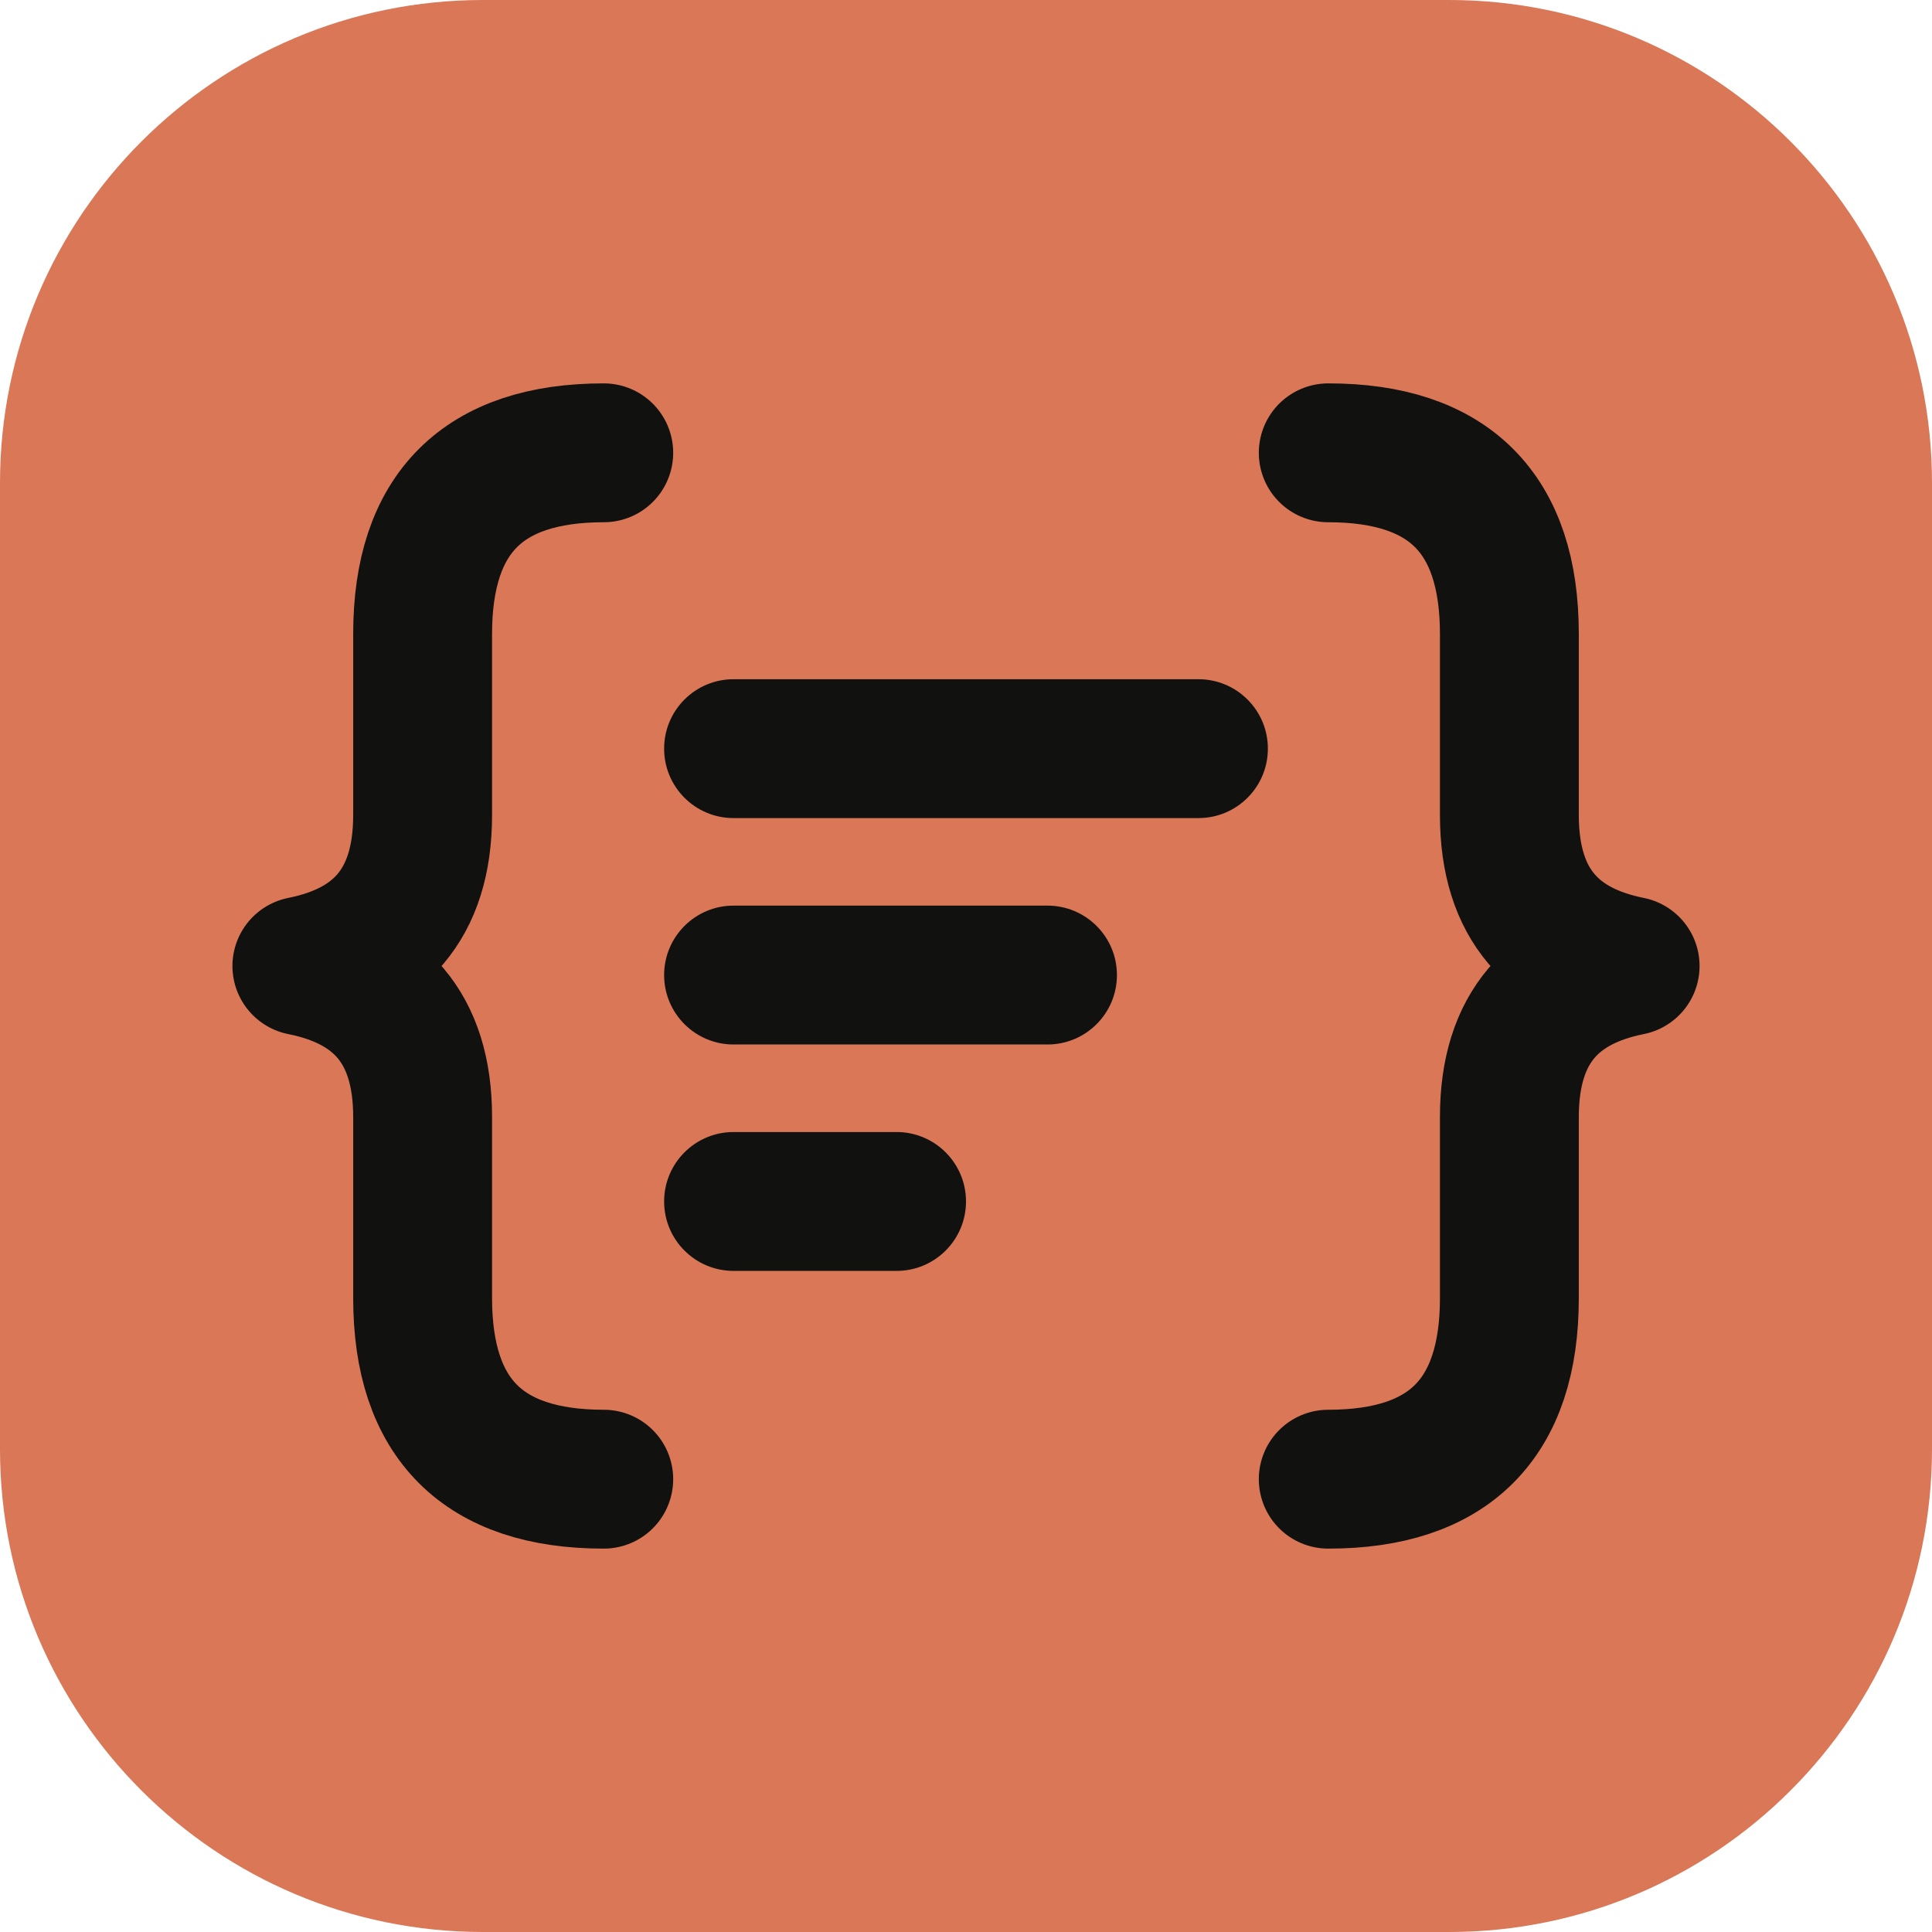
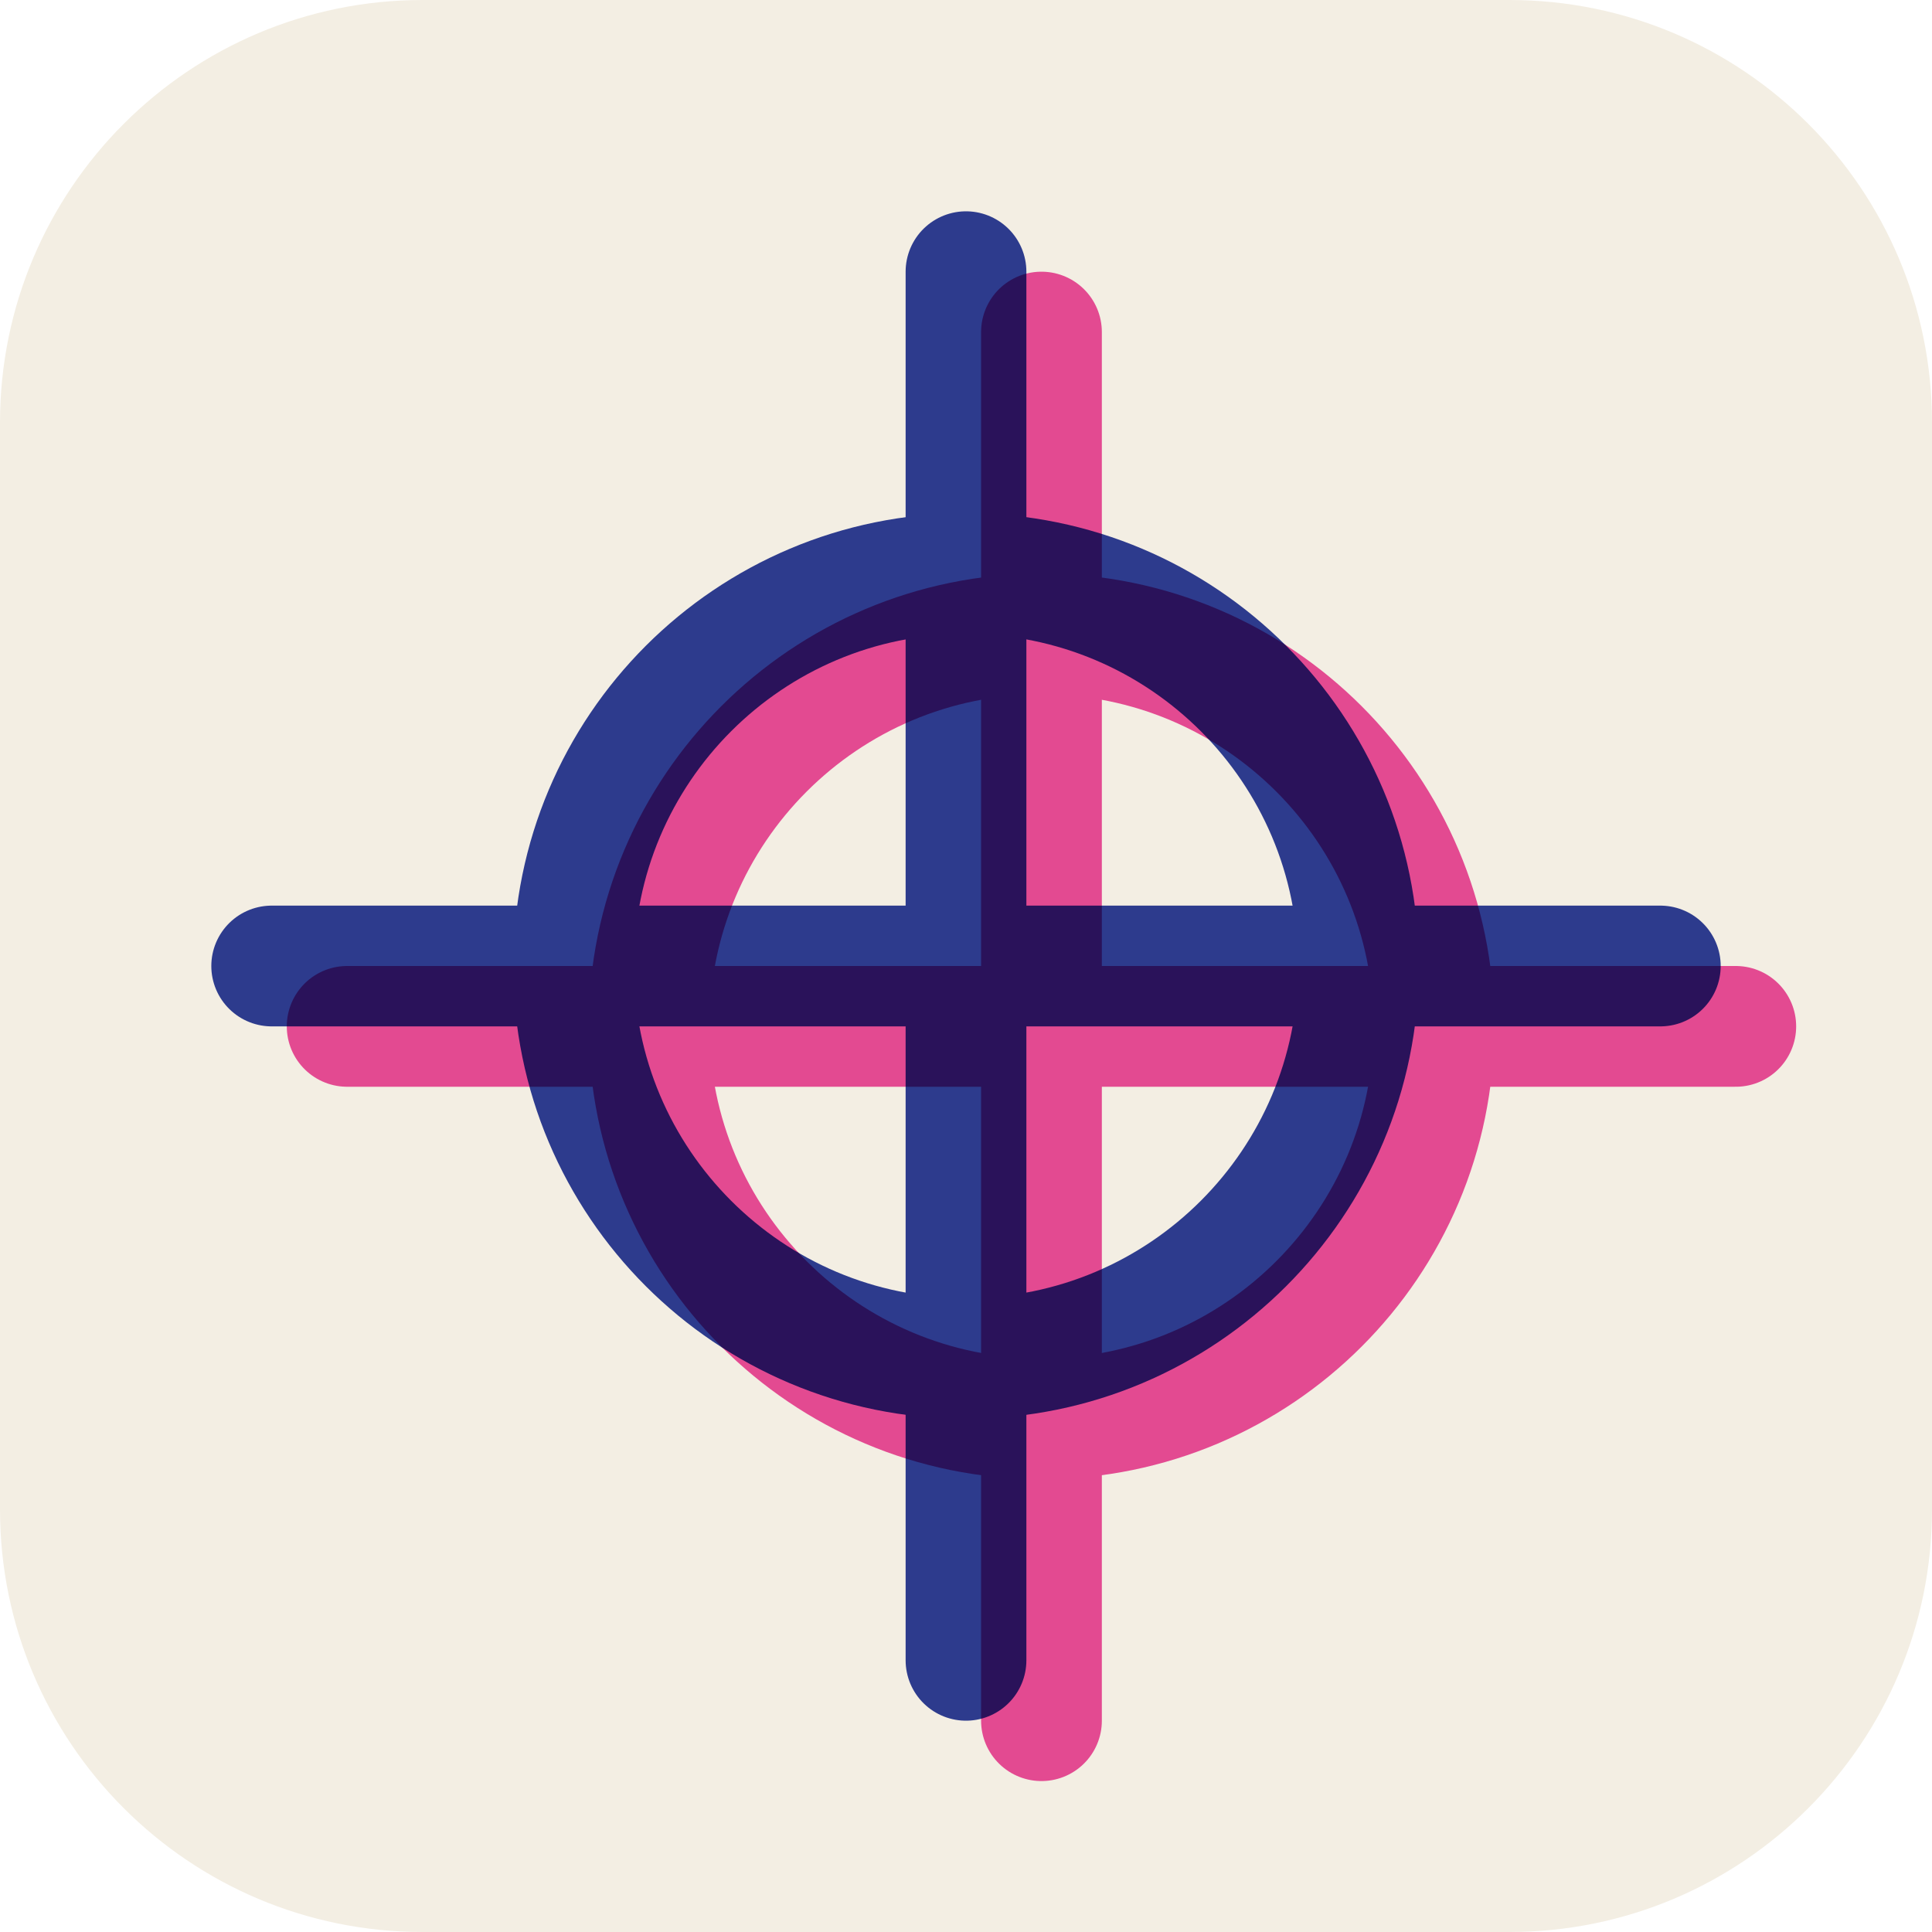
<svg xmlns="http://www.w3.org/2000/svg" viewBox="0 0 64 64" width="64" height="64">
-   <rect width="64" height="64" rx="16" fill="#d97757" />
-   <path d="M20 15c-4 0-6 2-6 6v6c0 3-1.5 4.5-4 5c2.5.5 4 2 4 5v6c0 4 2 6 6 6M44 15c4 0 6 2 6 6v6c0 3 1.5 4.5 4 5c-2.5.5-4 2-4 5v6c0 4-2 6-6 6" fill="none" stroke="#111110" stroke-width="4.6" stroke-linecap="round" stroke-linejoin="round" />
-   <rect x="22" y="22.5" width="20" height="4.6" rx="2.3" fill="#111110" />
-   <rect x="22" y="30" width="15" height="4.6" rx="2.3" fill="#111110" />
-   <rect x="22" y="37.5" width="10" height="4.6" rx="2.3" fill="#111110" />
+   <rect width="64" height="64" rx="14" fill="#f3eee3" />
+   <g style="mix-blend-mode:multiply" transform="translate(2.5 2)" stroke="#ee4fa3" stroke-width="4" fill="none" stroke-linecap="round">
+     <circle cx="32" cy="32" r="13" />
+     <path d="M32 9v46M9 32h46" />
+   </g>
+   <g style="mix-blend-mode:multiply" stroke="#2f3f9e" stroke-width="4" fill="none" stroke-linecap="round">
+     <circle cx="32" cy="32" r="13" />
+     <path d="M32 9v46M9 32h46" />
+   </g>
</svg>
